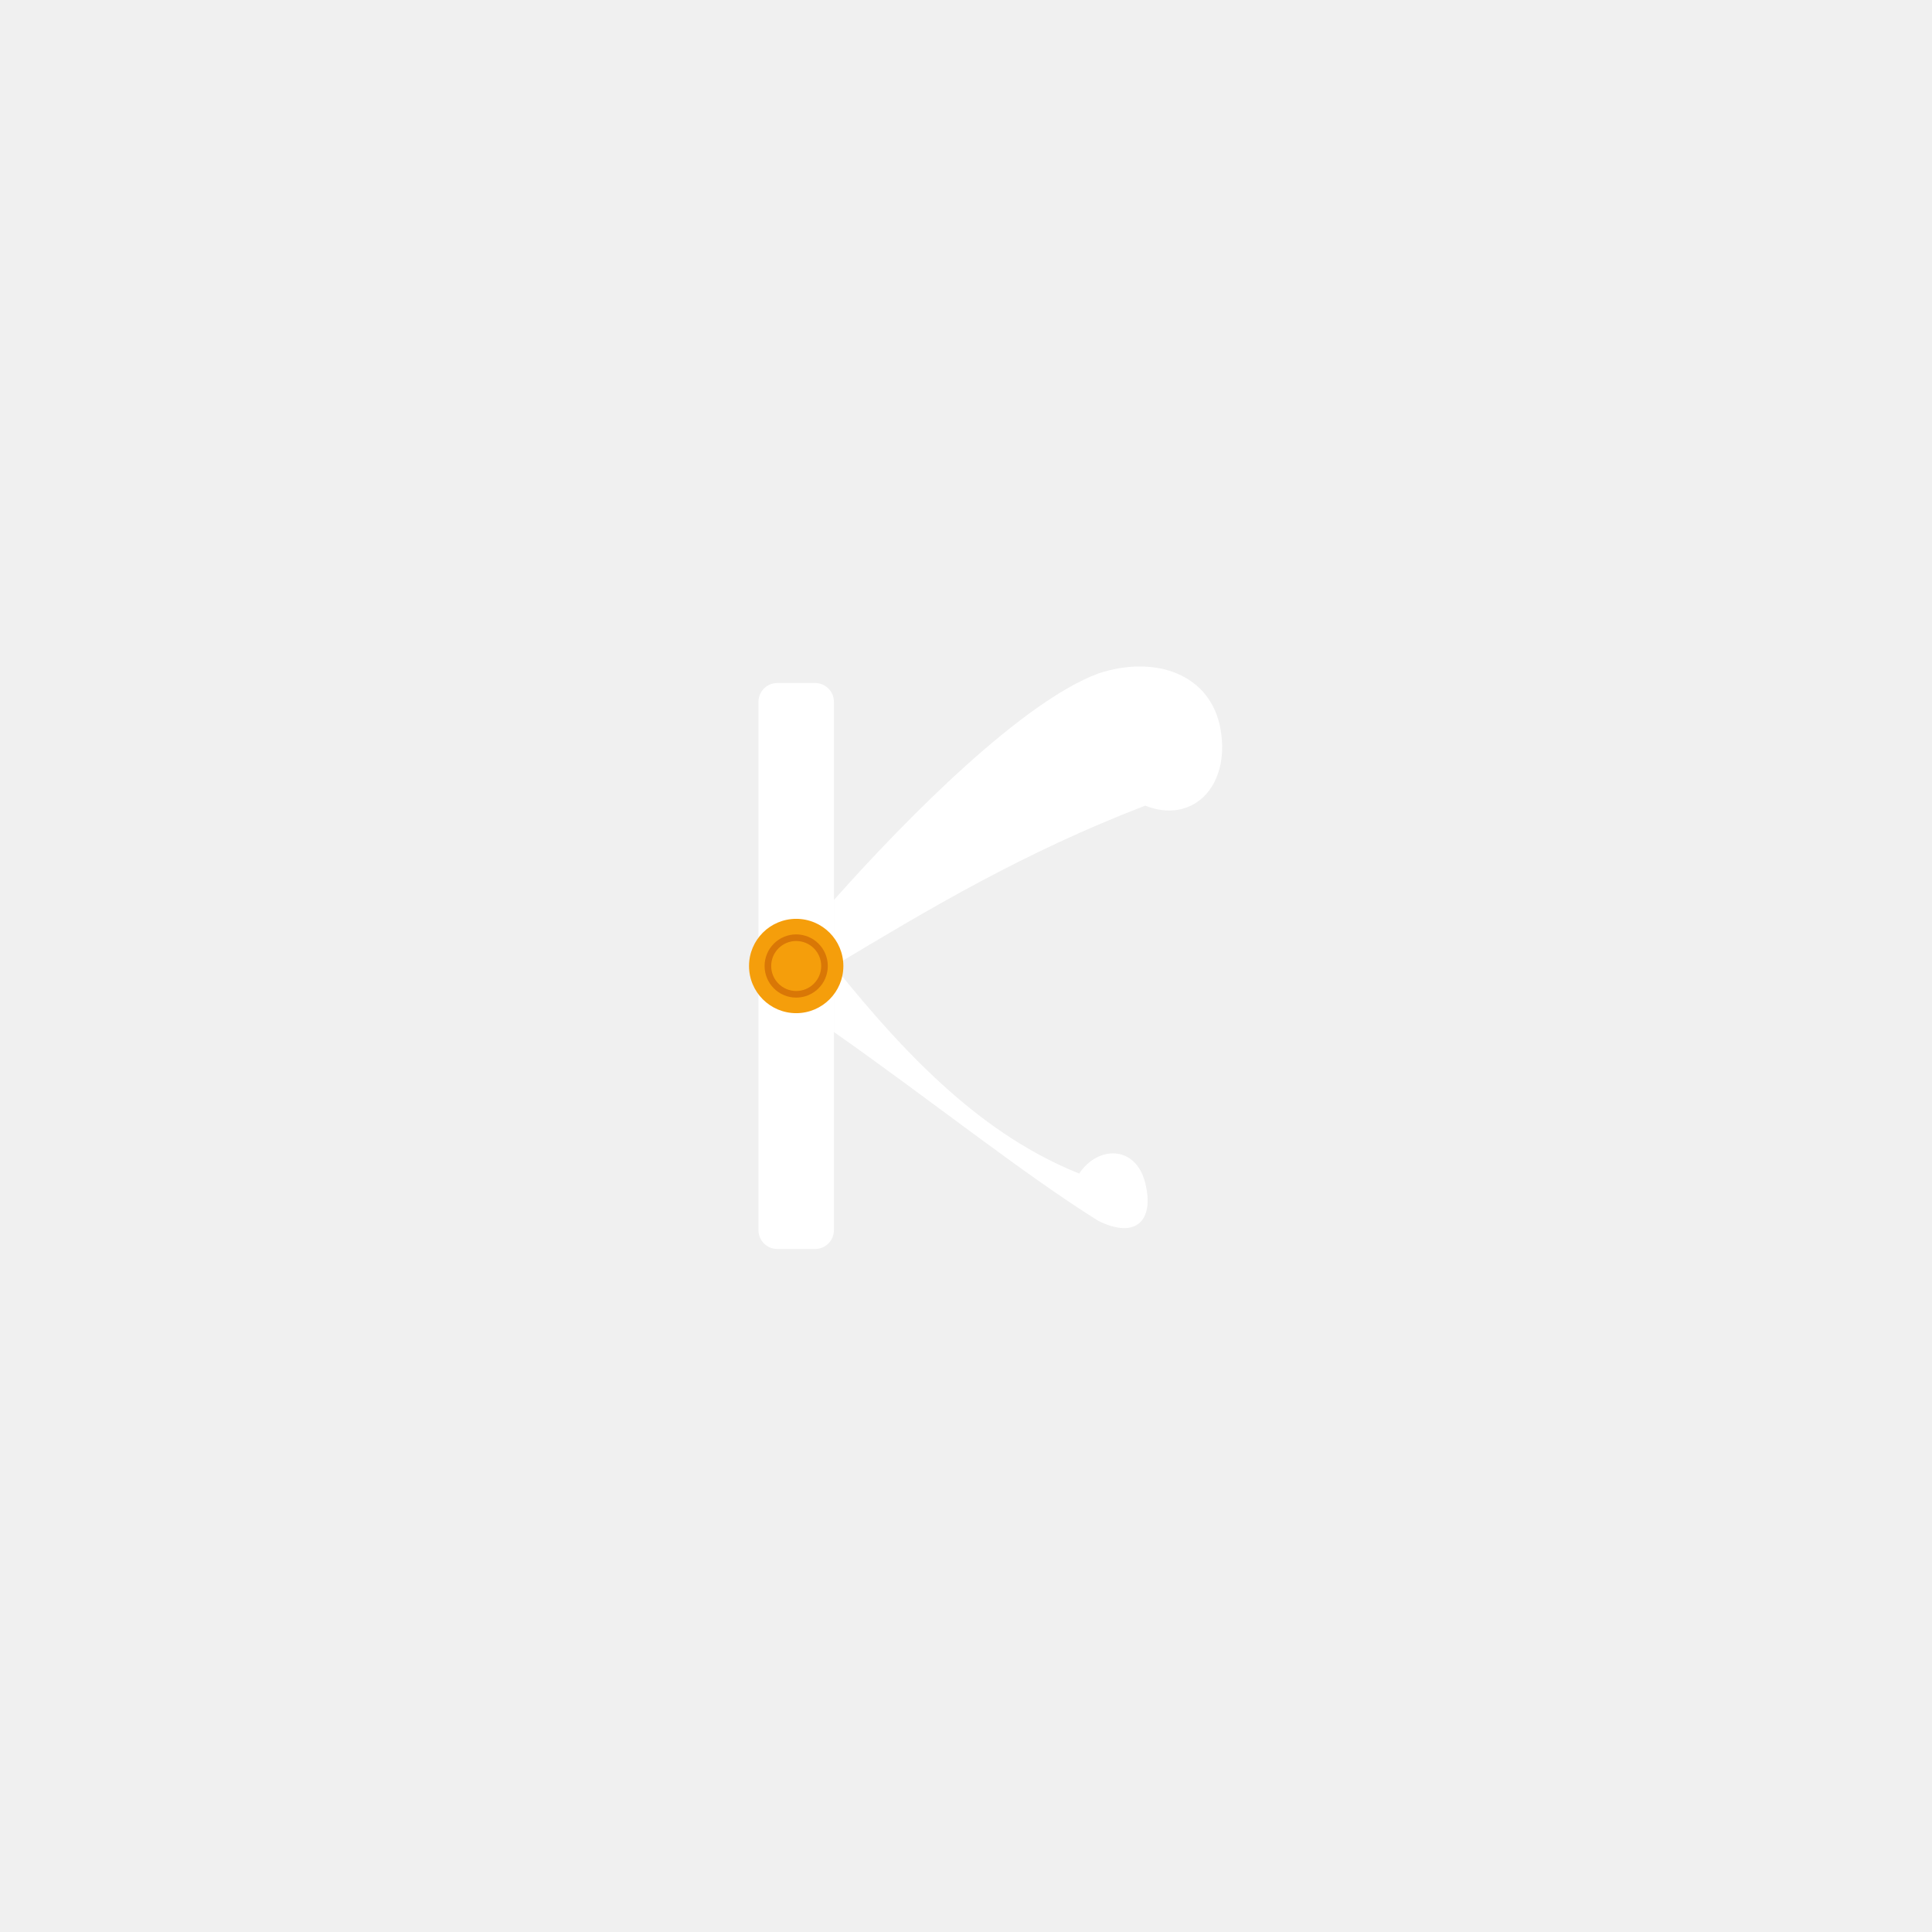
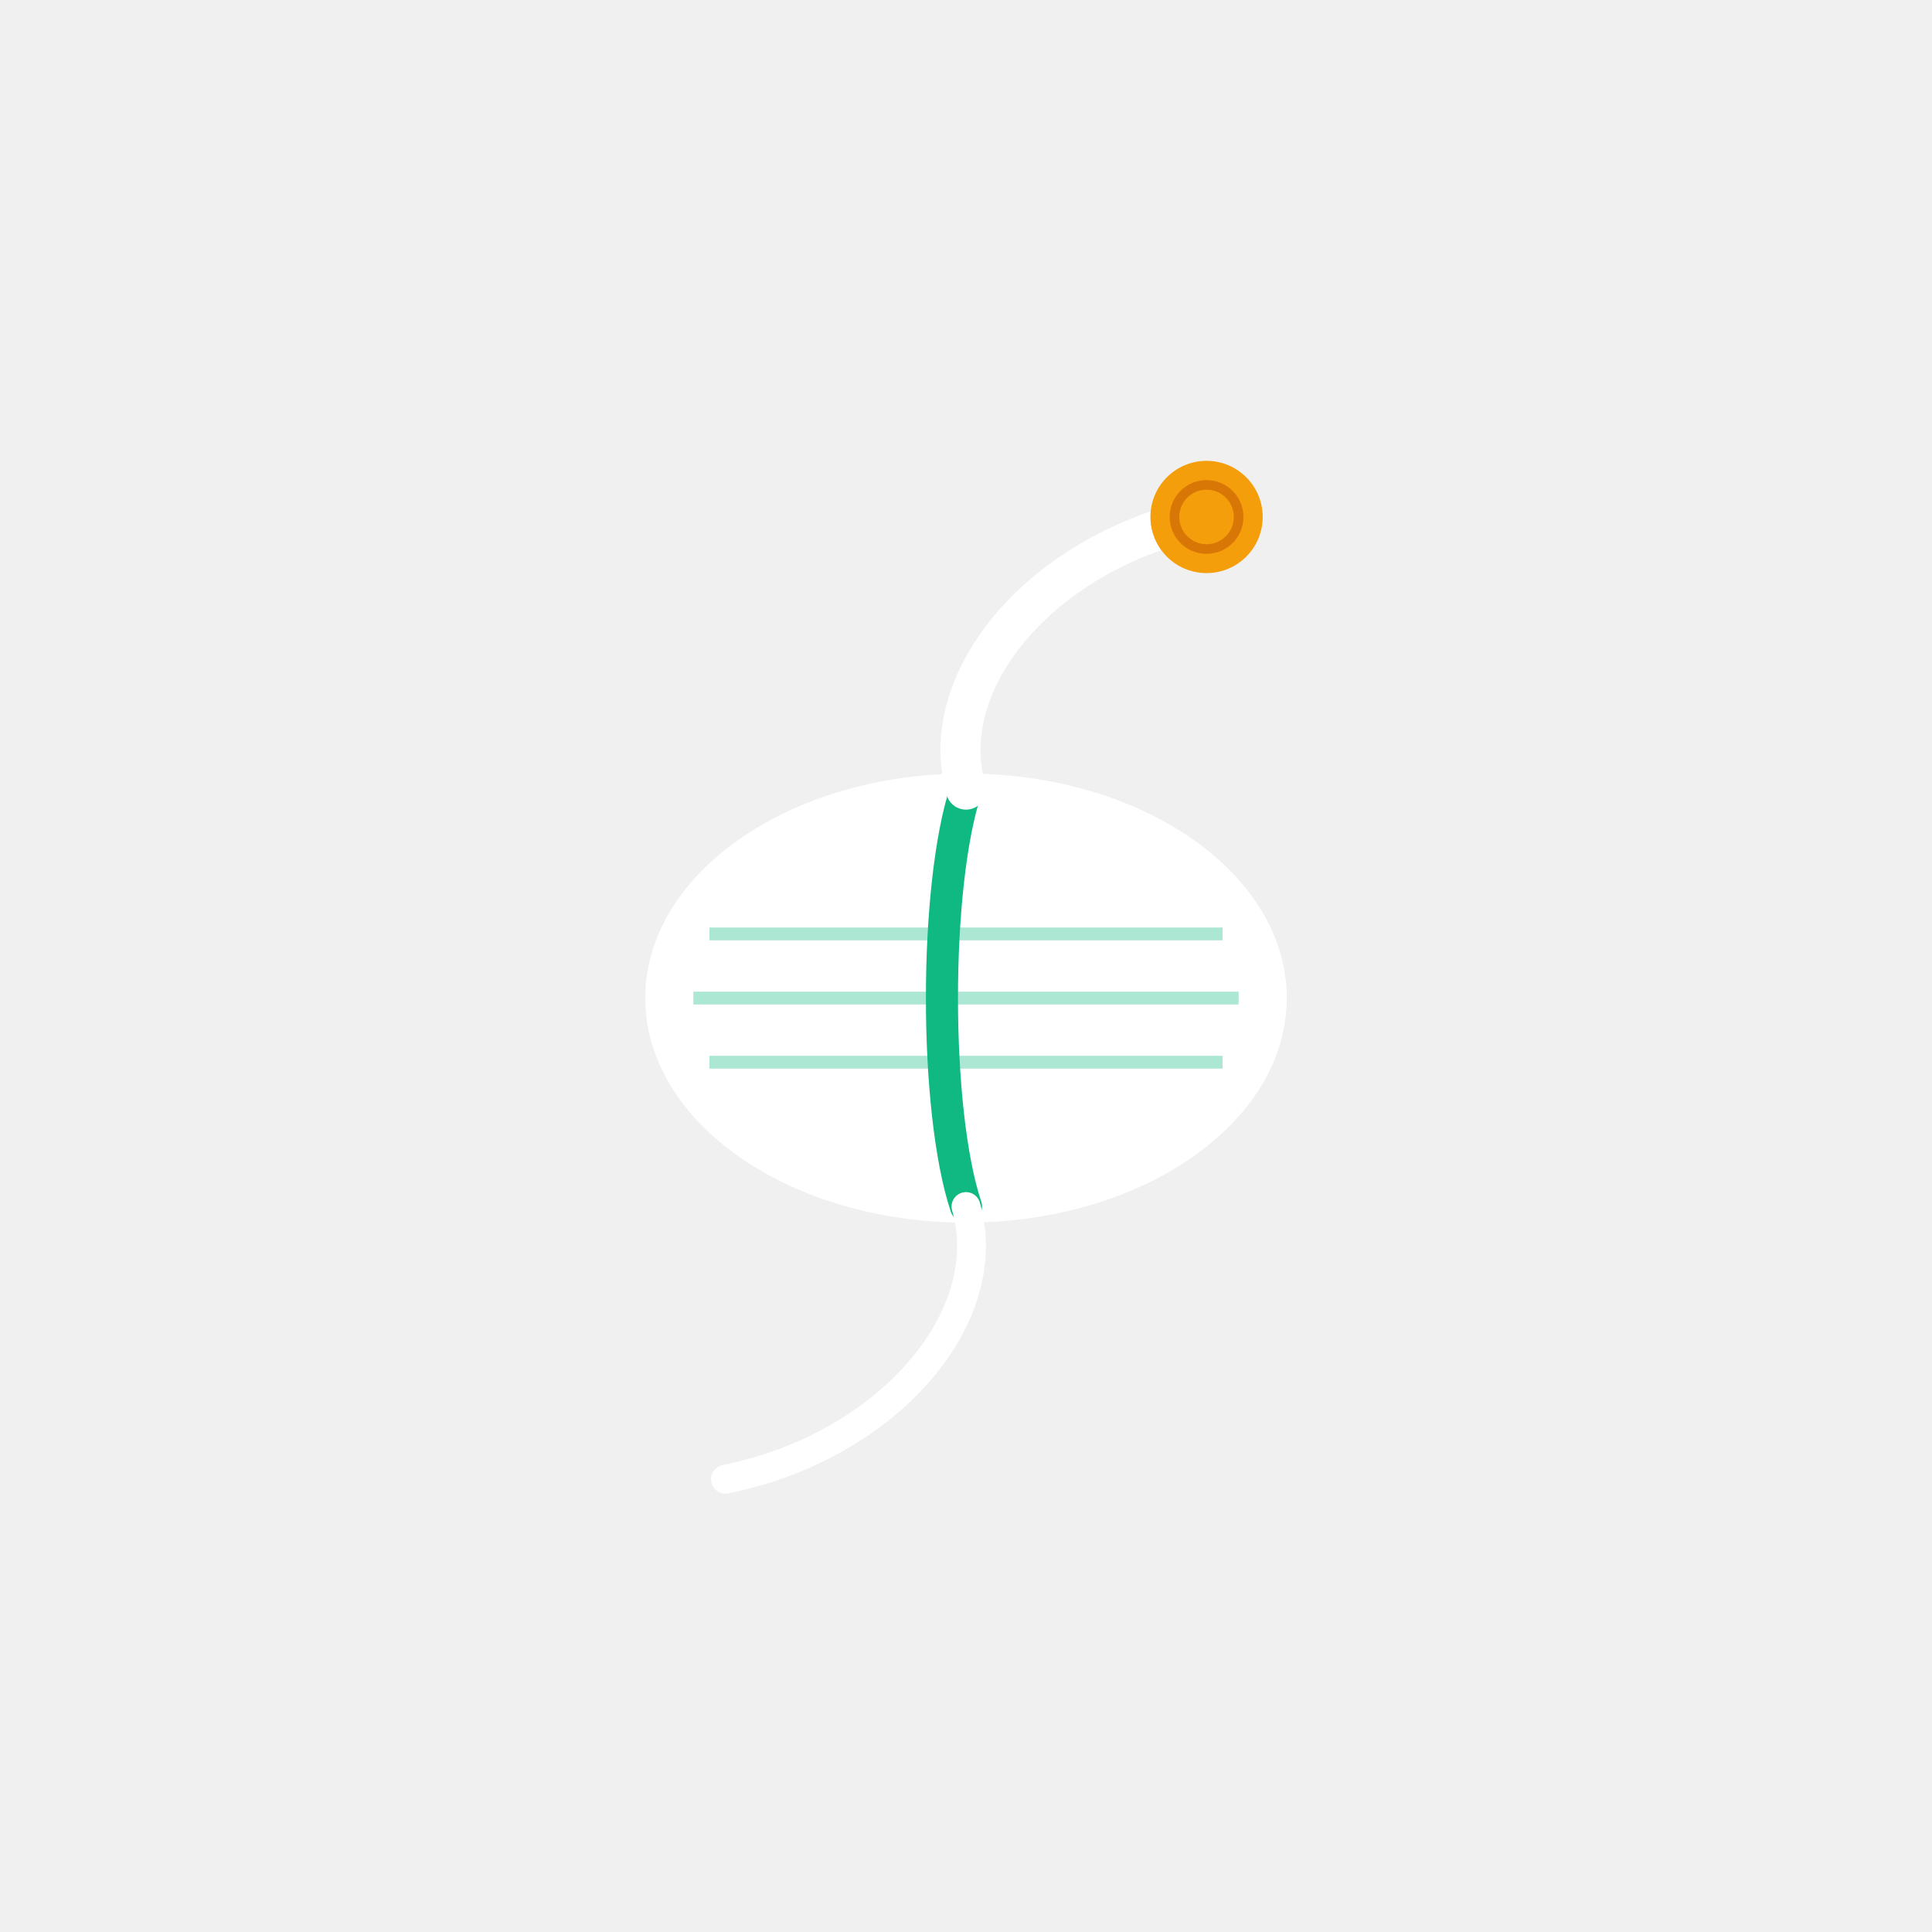
<svg xmlns="http://www.w3.org/2000/svg" viewBox="0 0 1024 1024" width="1024" height="1024">
-   <g transform="translate(512, 512) scale(5.0) translate(-50, -50)">
-     <rect x="28" y="20" width="8" height="60" rx="2" fill="#FFFFFF" />
-     <path d="M 36,43 C 44,34 56,22 64,19 C 70,17 76,19 77,25 C 78,31 74,35 69,33 C 56,38 46,44 36,50 Z" fill="#FFFFFF" />
-     <path d="M 36,57 C 46,64 56,72 64,77 C 68,79 70,77 69,73 C 68,69 64,69 62,72 C 52,68 44,60 36,50 Z" fill="#FFFFFF" />
-     <circle cx="32" cy="50" r="5" fill="#F59E0B" />
-     <circle cx="32" cy="50" r="3" fill="none" stroke="#D97706" stroke-width="0.7" />
+   <g transform="translate(512, 512) scale(8.5) translate(-50, -48)">
+     <ellipse cx="50" cy="50" rx="20" ry="14" fill="#FFFFFF" />
+     <line x1="34" y1="46" x2="66" y2="46" stroke="#10B981" stroke-width="0.8" opacity="0.35" />
+     <line x1="33" y1="50" x2="67" y2="50" stroke="#10B981" stroke-width="0.8" opacity="0.35" />
+     <line x1="34" y1="54" x2="66" y2="54" stroke="#10B981" stroke-width="0.8" opacity="0.35" />
+     <path d="M 50,37 C 48,43 48,57 50,63" fill="none" stroke="#10B981" stroke-width="2" stroke-linecap="round" />
+     <path d="M 50,37 C 48,30 55,22 65,20" fill="none" stroke="#FFFFFF" stroke-width="2.5" stroke-linecap="round" />
+     <path d="M 50,63 C 52,70 45,78 35,80" fill="none" stroke="#FFFFFF" stroke-width="1.8" stroke-linecap="round" />
+     <circle cx="65" cy="20" r="3.5" fill="#F59E0B" />
+     <circle cx="65" cy="20" r="2" fill="none" stroke="#D97706" stroke-width="0.6" />
  </g>
</svg>
